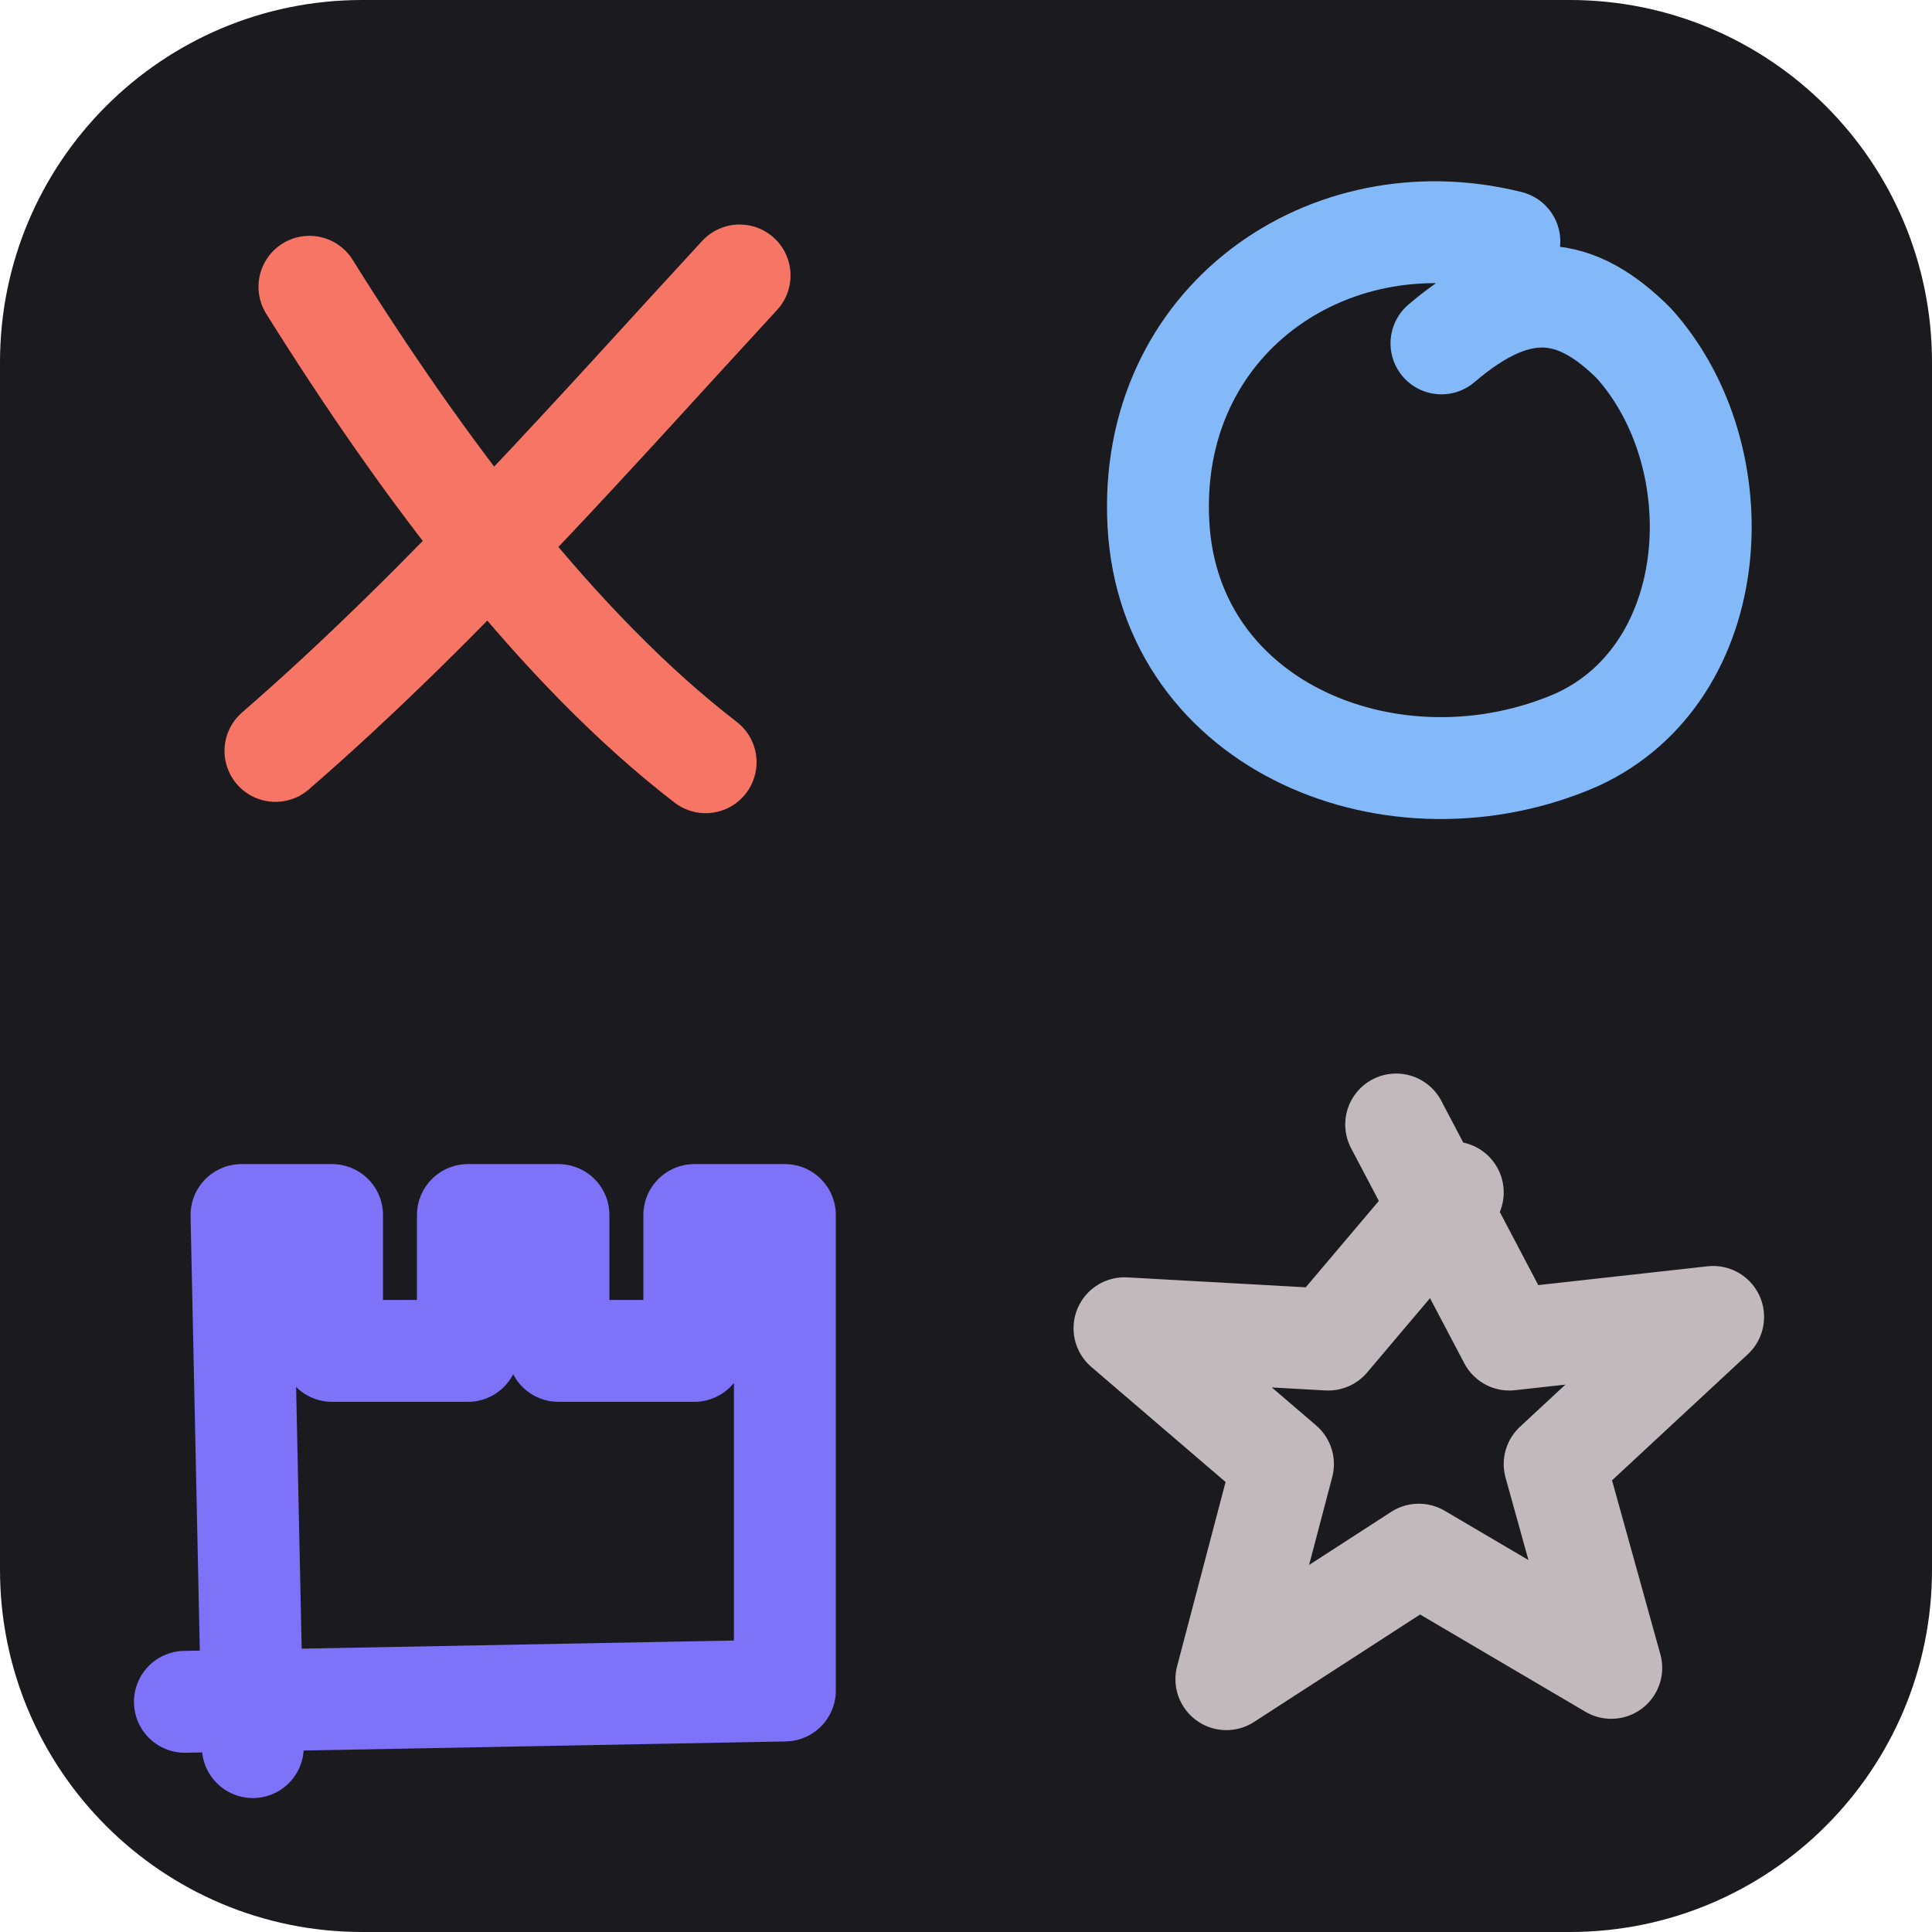
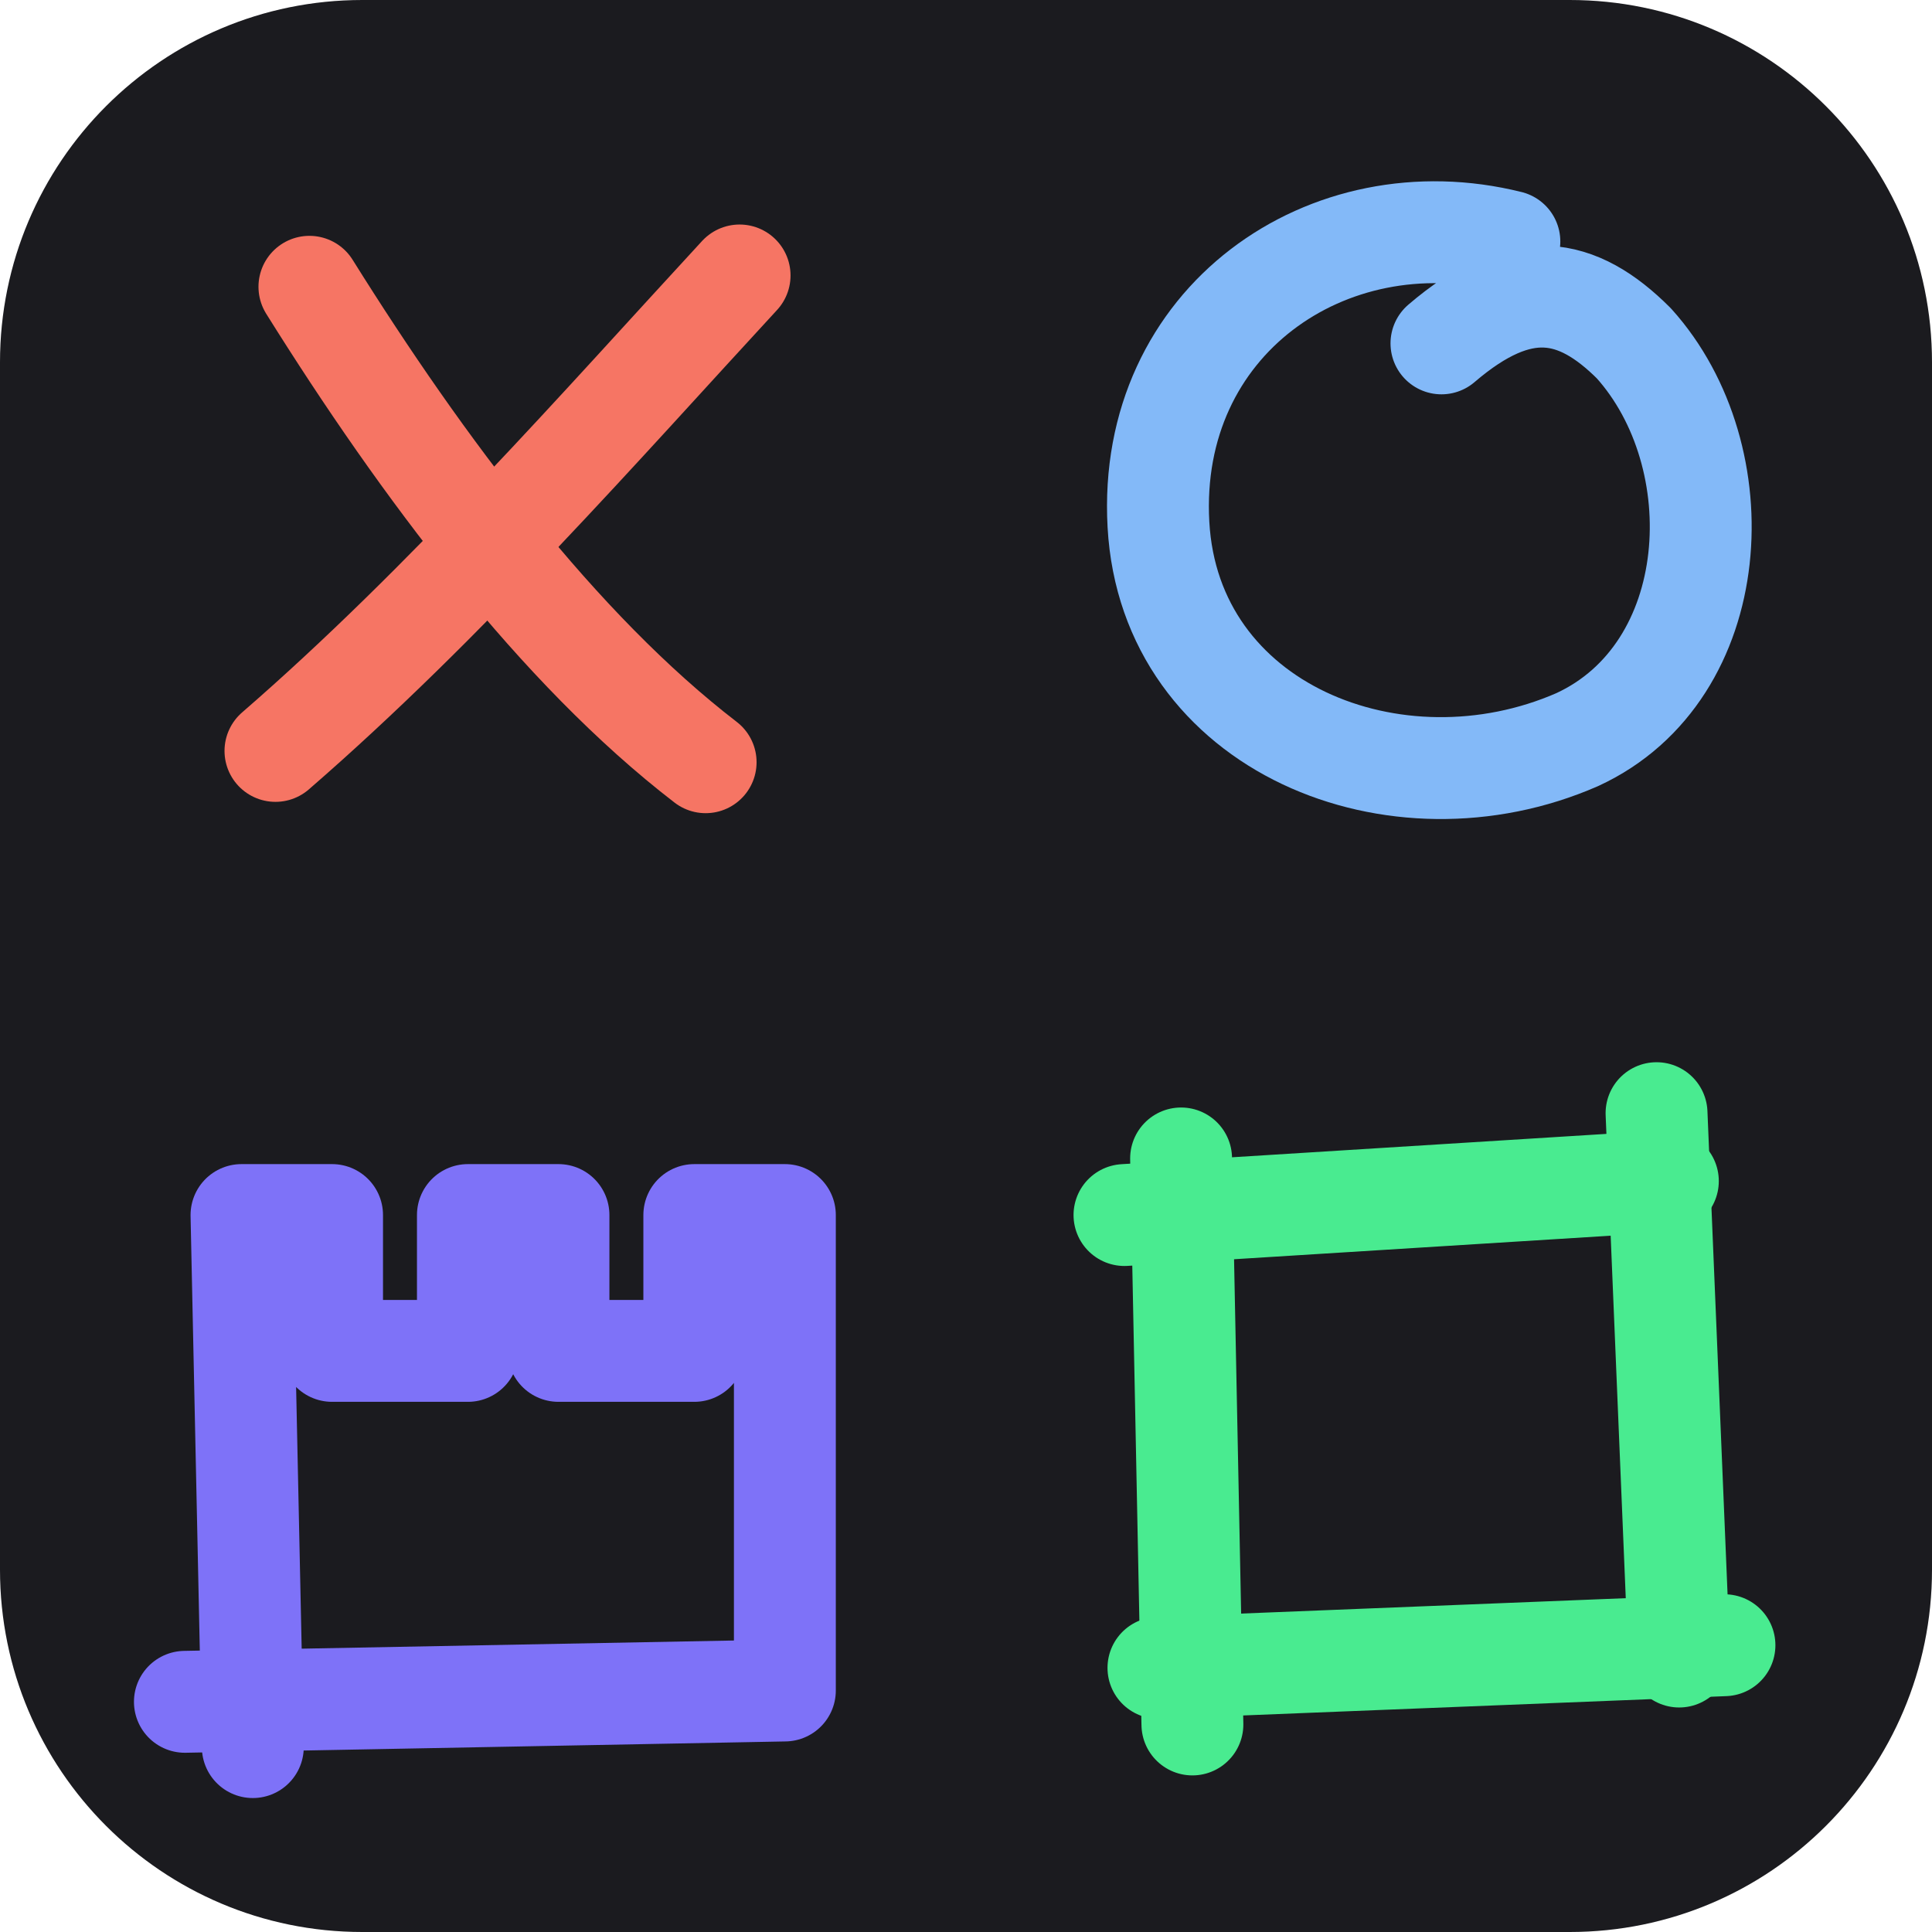
<svg xmlns="http://www.w3.org/2000/svg" viewBox="0 0 512 512">
  <rect width="512" height="512" rx="96" fill="#1b1b1f" />
  <g fill="none" stroke-linecap="round" stroke-linejoin="round">
    <g transform="translate(40 40) scale(3)" stroke="#f67564" stroke-width="9">
      <path d="M14 12 C24 28 36 44 49 54" />
      <path d="M52 11 C40 24 26 40 11 53" />
    </g>
    <g transform="translate(280 40) scale(3)" stroke="#83b9f8" stroke-width="9">
      <path d="M40 8 C24 4 8 15 9 33 C10 51 30 59 46 52 C59 46 60 27 51 17 C46 12 41 11 34 17" />
    </g>
    <g transform="translate(40 280) scale(3)" stroke="#7e72f8" stroke-width="9">
      <path d="M3 57 L56 56 L56 14 L48 14 L48 26 L36 26 L36 14 L28 14 L28 26 L16 26 L16 14 L8 14 L9 61" />
    </g>
-     <g transform="translate(280 280) scale(3)" stroke="#c1b9bb" stroke-width="9">
-       <path d="M30 6 L40 25 L58 23 L44 36 L49 54 L32 44 L15 55 L20 36 L6 24 L24 25 L35 12" />
+     <g transform="translate(280 280) scale(3)" stroke="#49eb90" stroke-width="9">
+       <path d="M6 14 L54 11" />
+       <path d="M53 5 L55 53" />
+       <path d="M59 52 L9 54" />
+       <path d="M12 59 L11 9" />
    </g>
  </g>
</svg>
